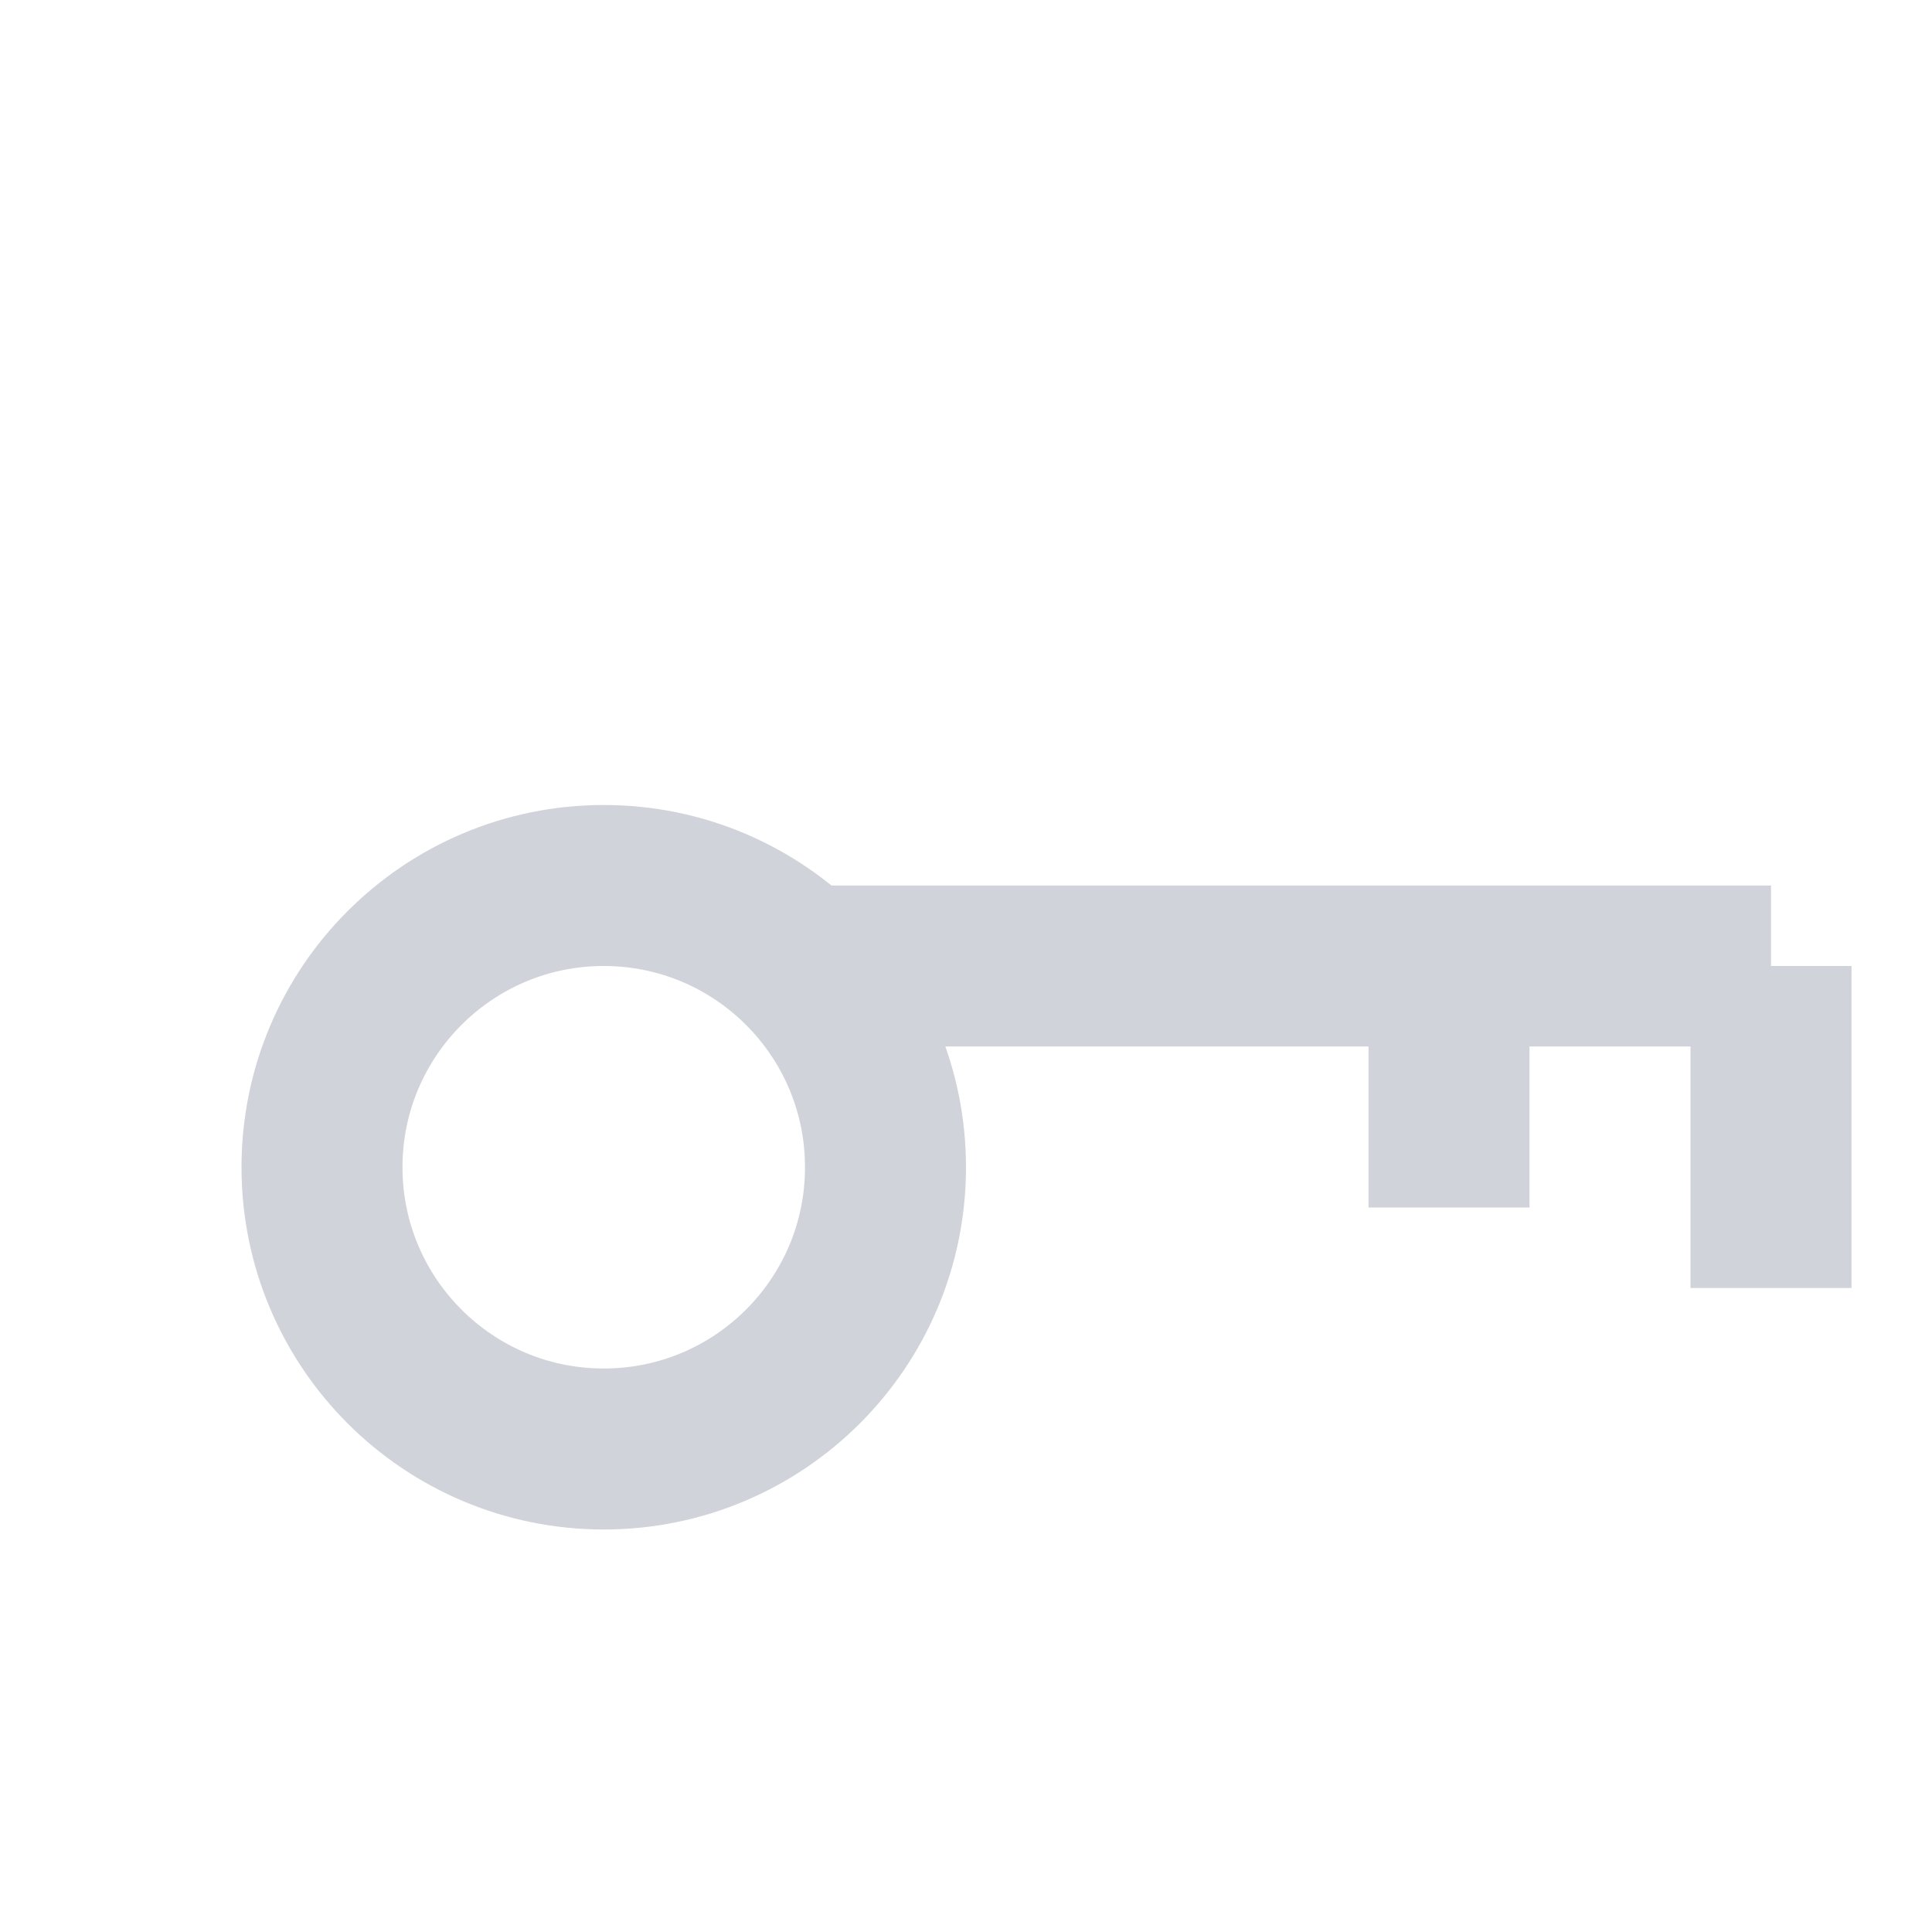
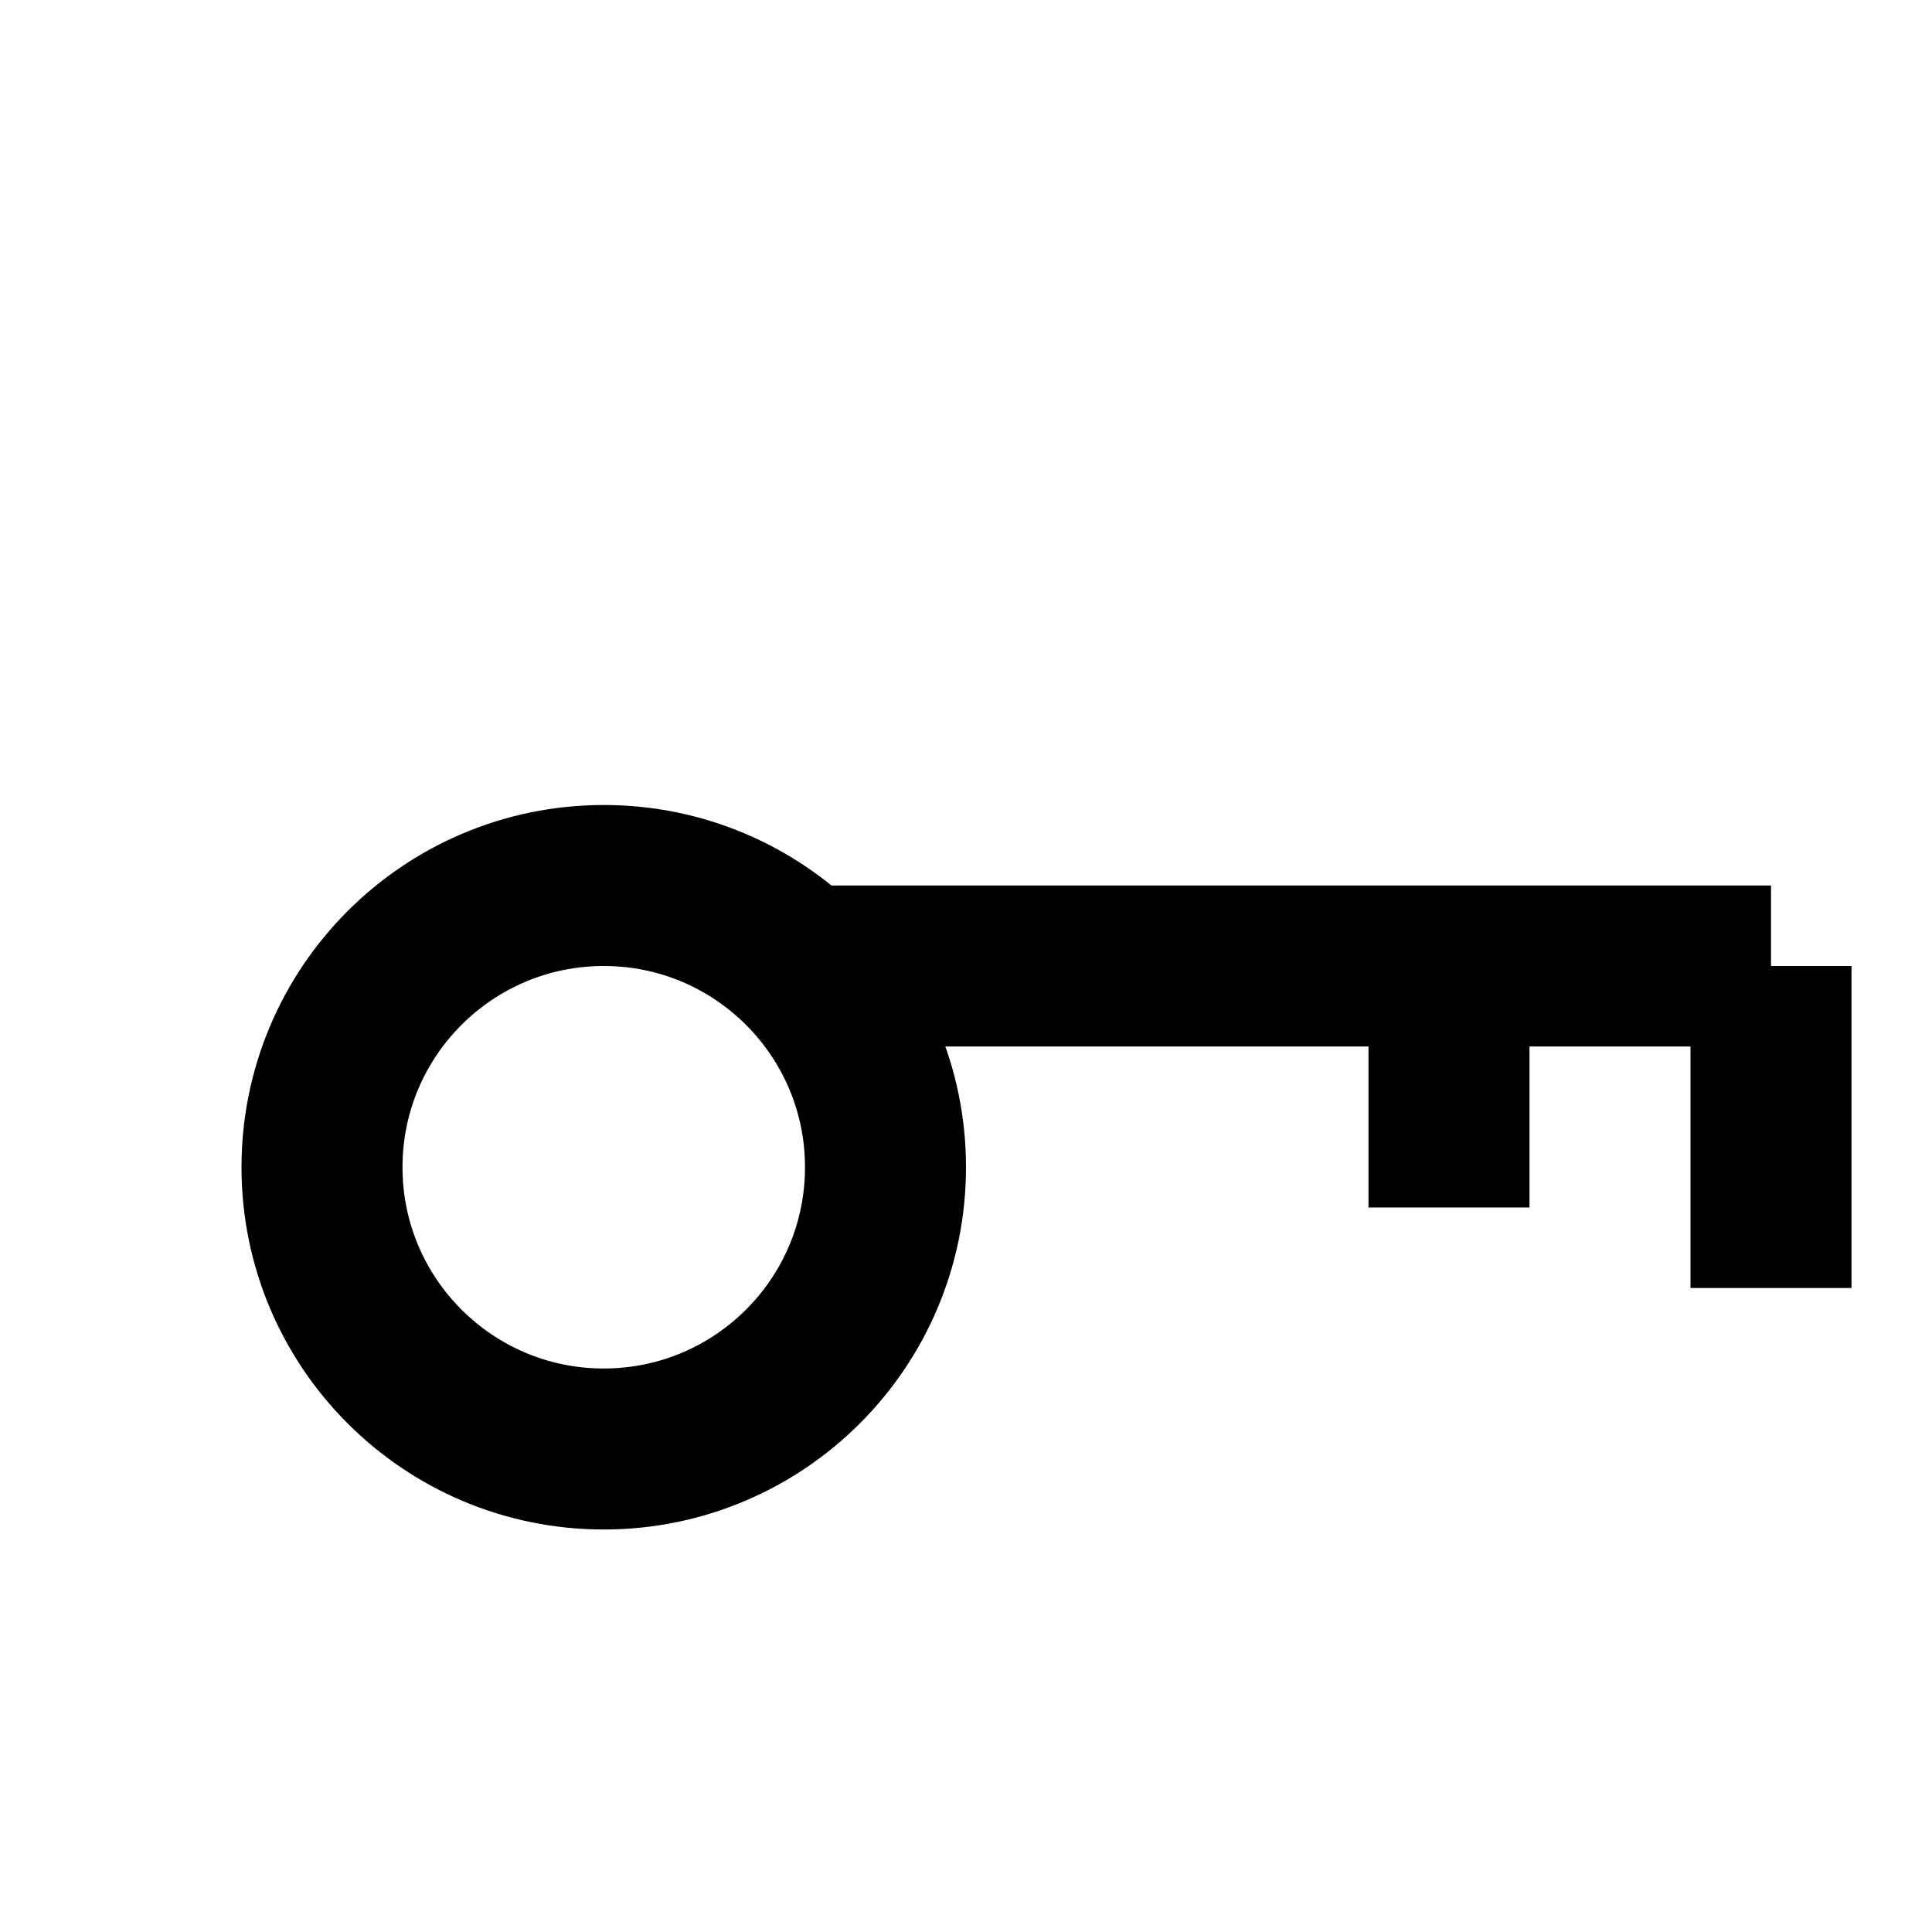
- <svg xmlns="http://www.w3.org/2000/svg" width="24" height="24" viewBox="0 0 24 24" fill="none" stroke="#D1D3DB" stroke-width="2" stroke-linecap="butt" stroke-linejoin="miter">
+ <svg xmlns="http://www.w3.org/2000/svg" width="24" height="24" viewBox="0 0 24 24" fill="none" stroke="currentColor" stroke-width="2" stroke-linecap="butt" stroke-linejoin="miter">
  <circle cx="7.5" cy="14.5" r="3.5" />
  <line x1="10" y1="12" x2="22" y2="12" />
  <line x1="22" y1="12" x2="22" y2="16" />
  <line x1="18" y1="12" x2="18" y2="15" />
</svg>
